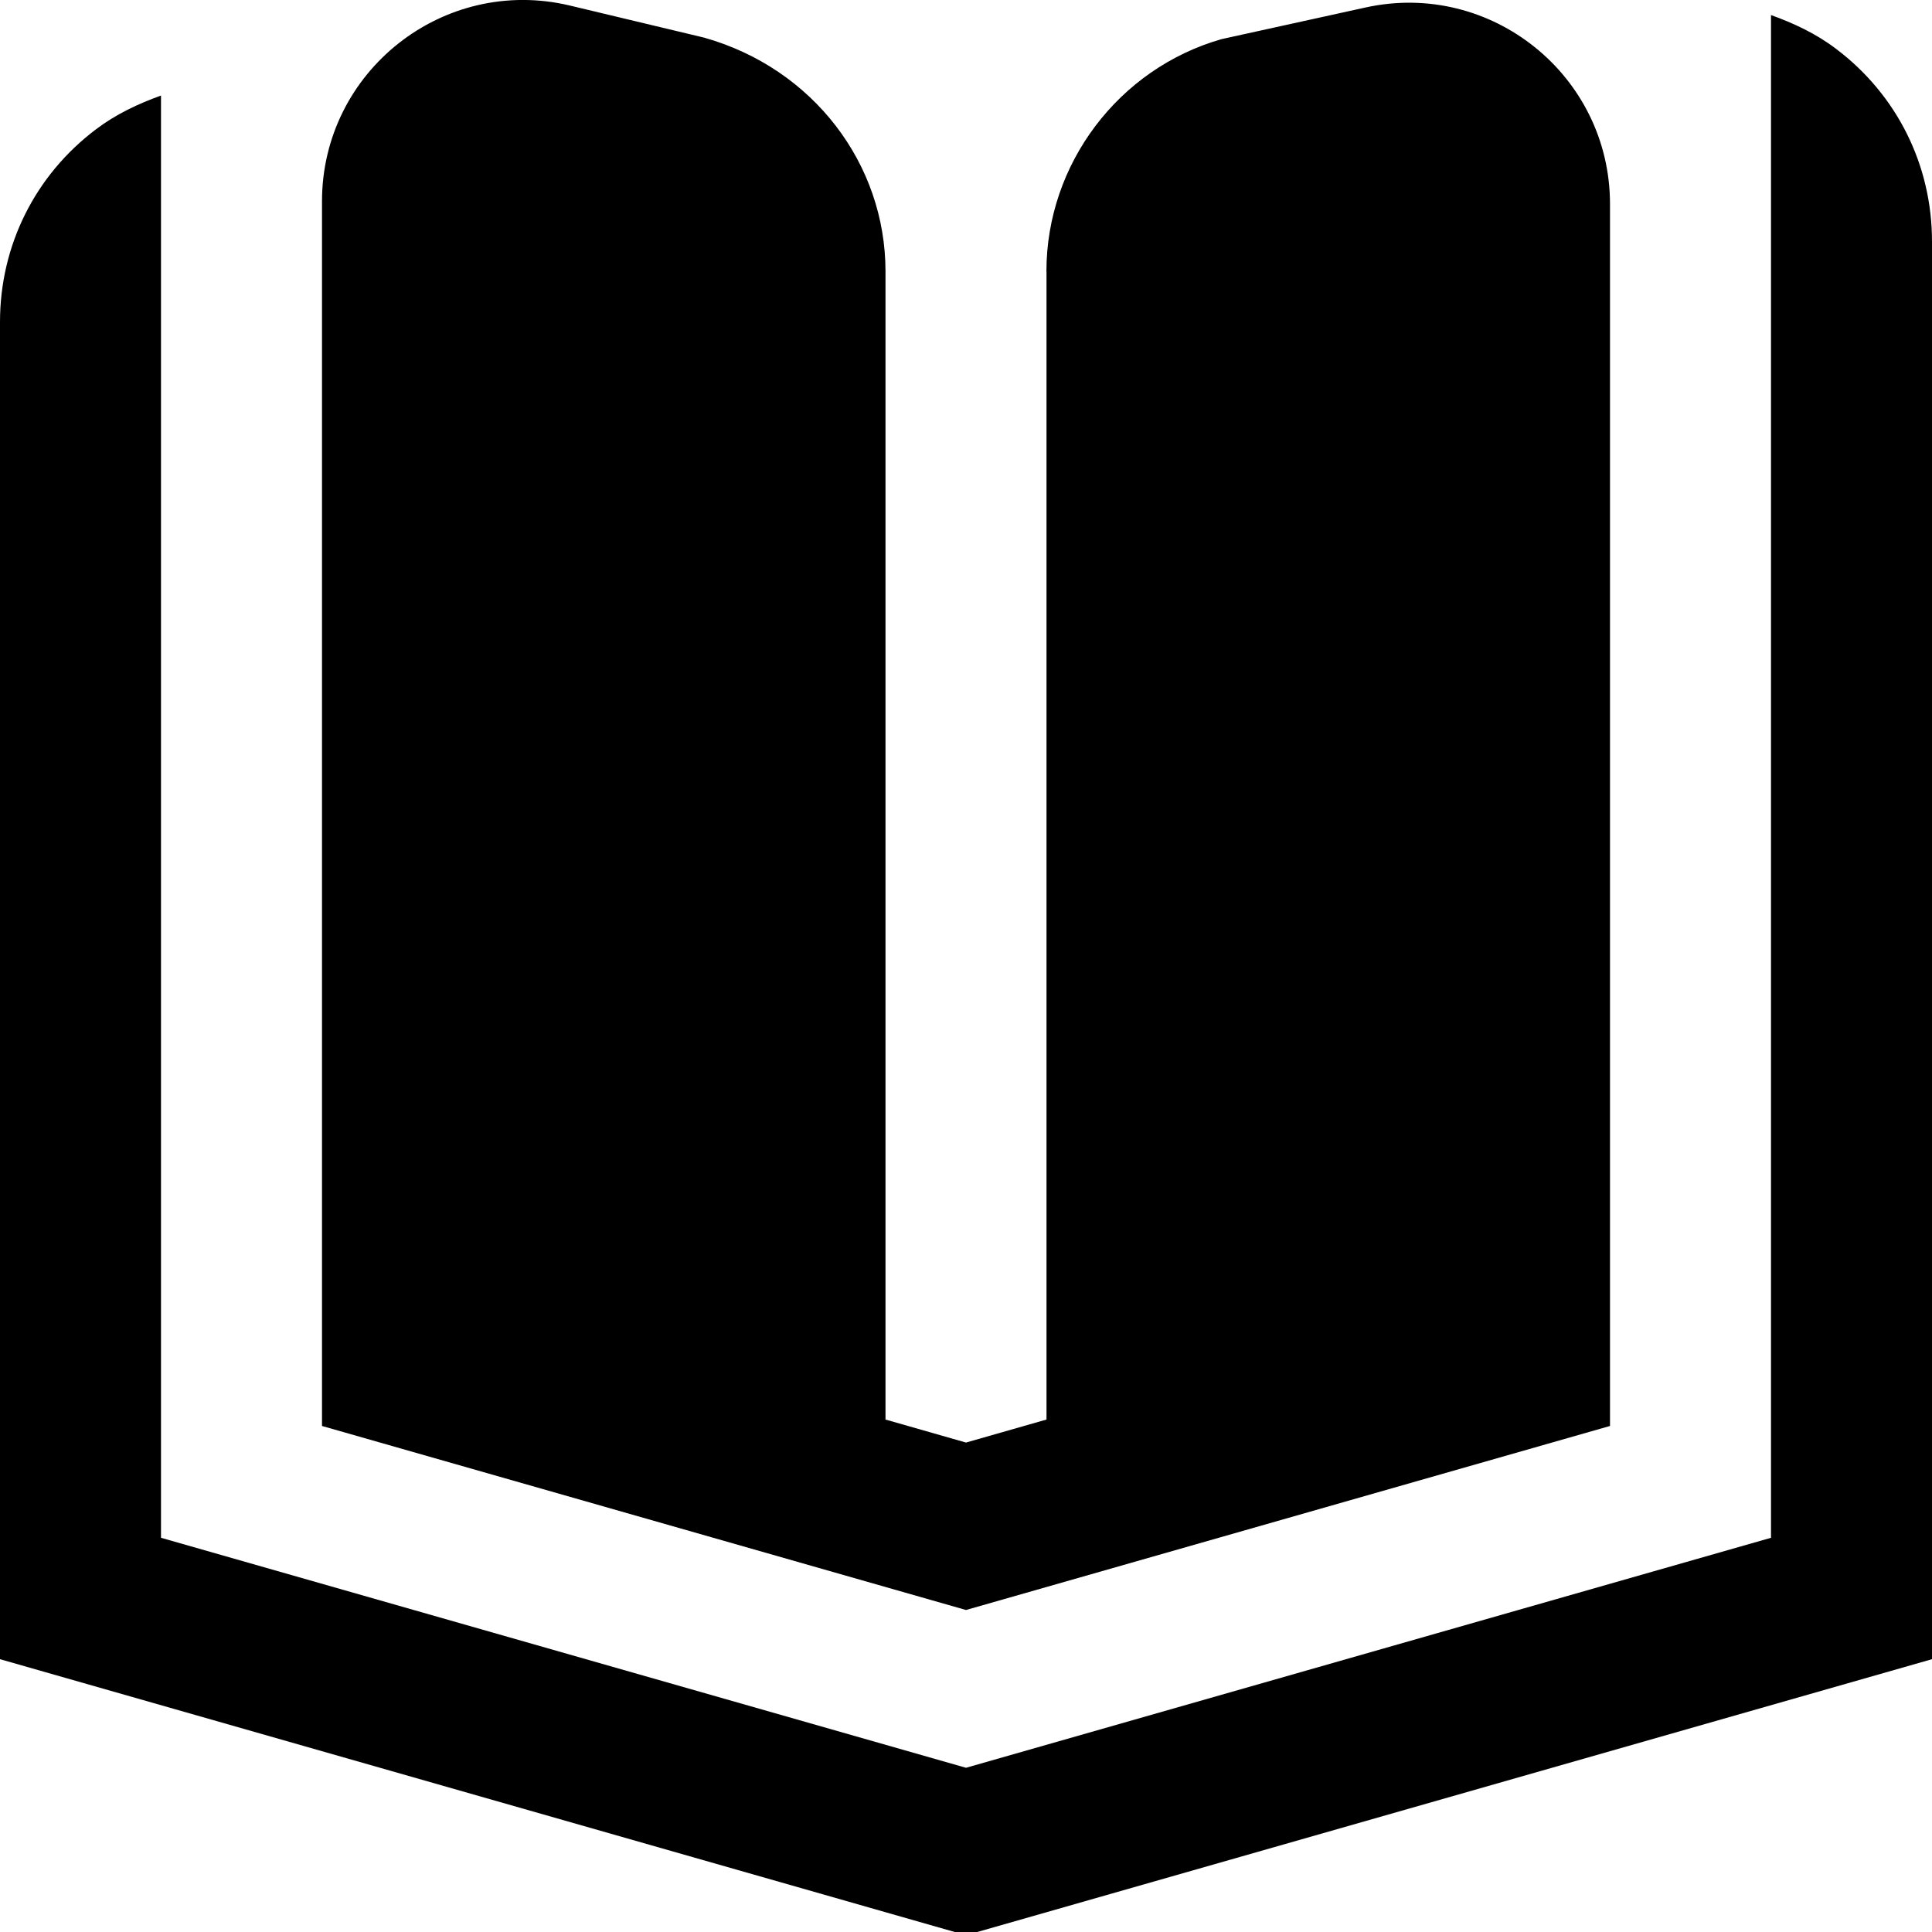
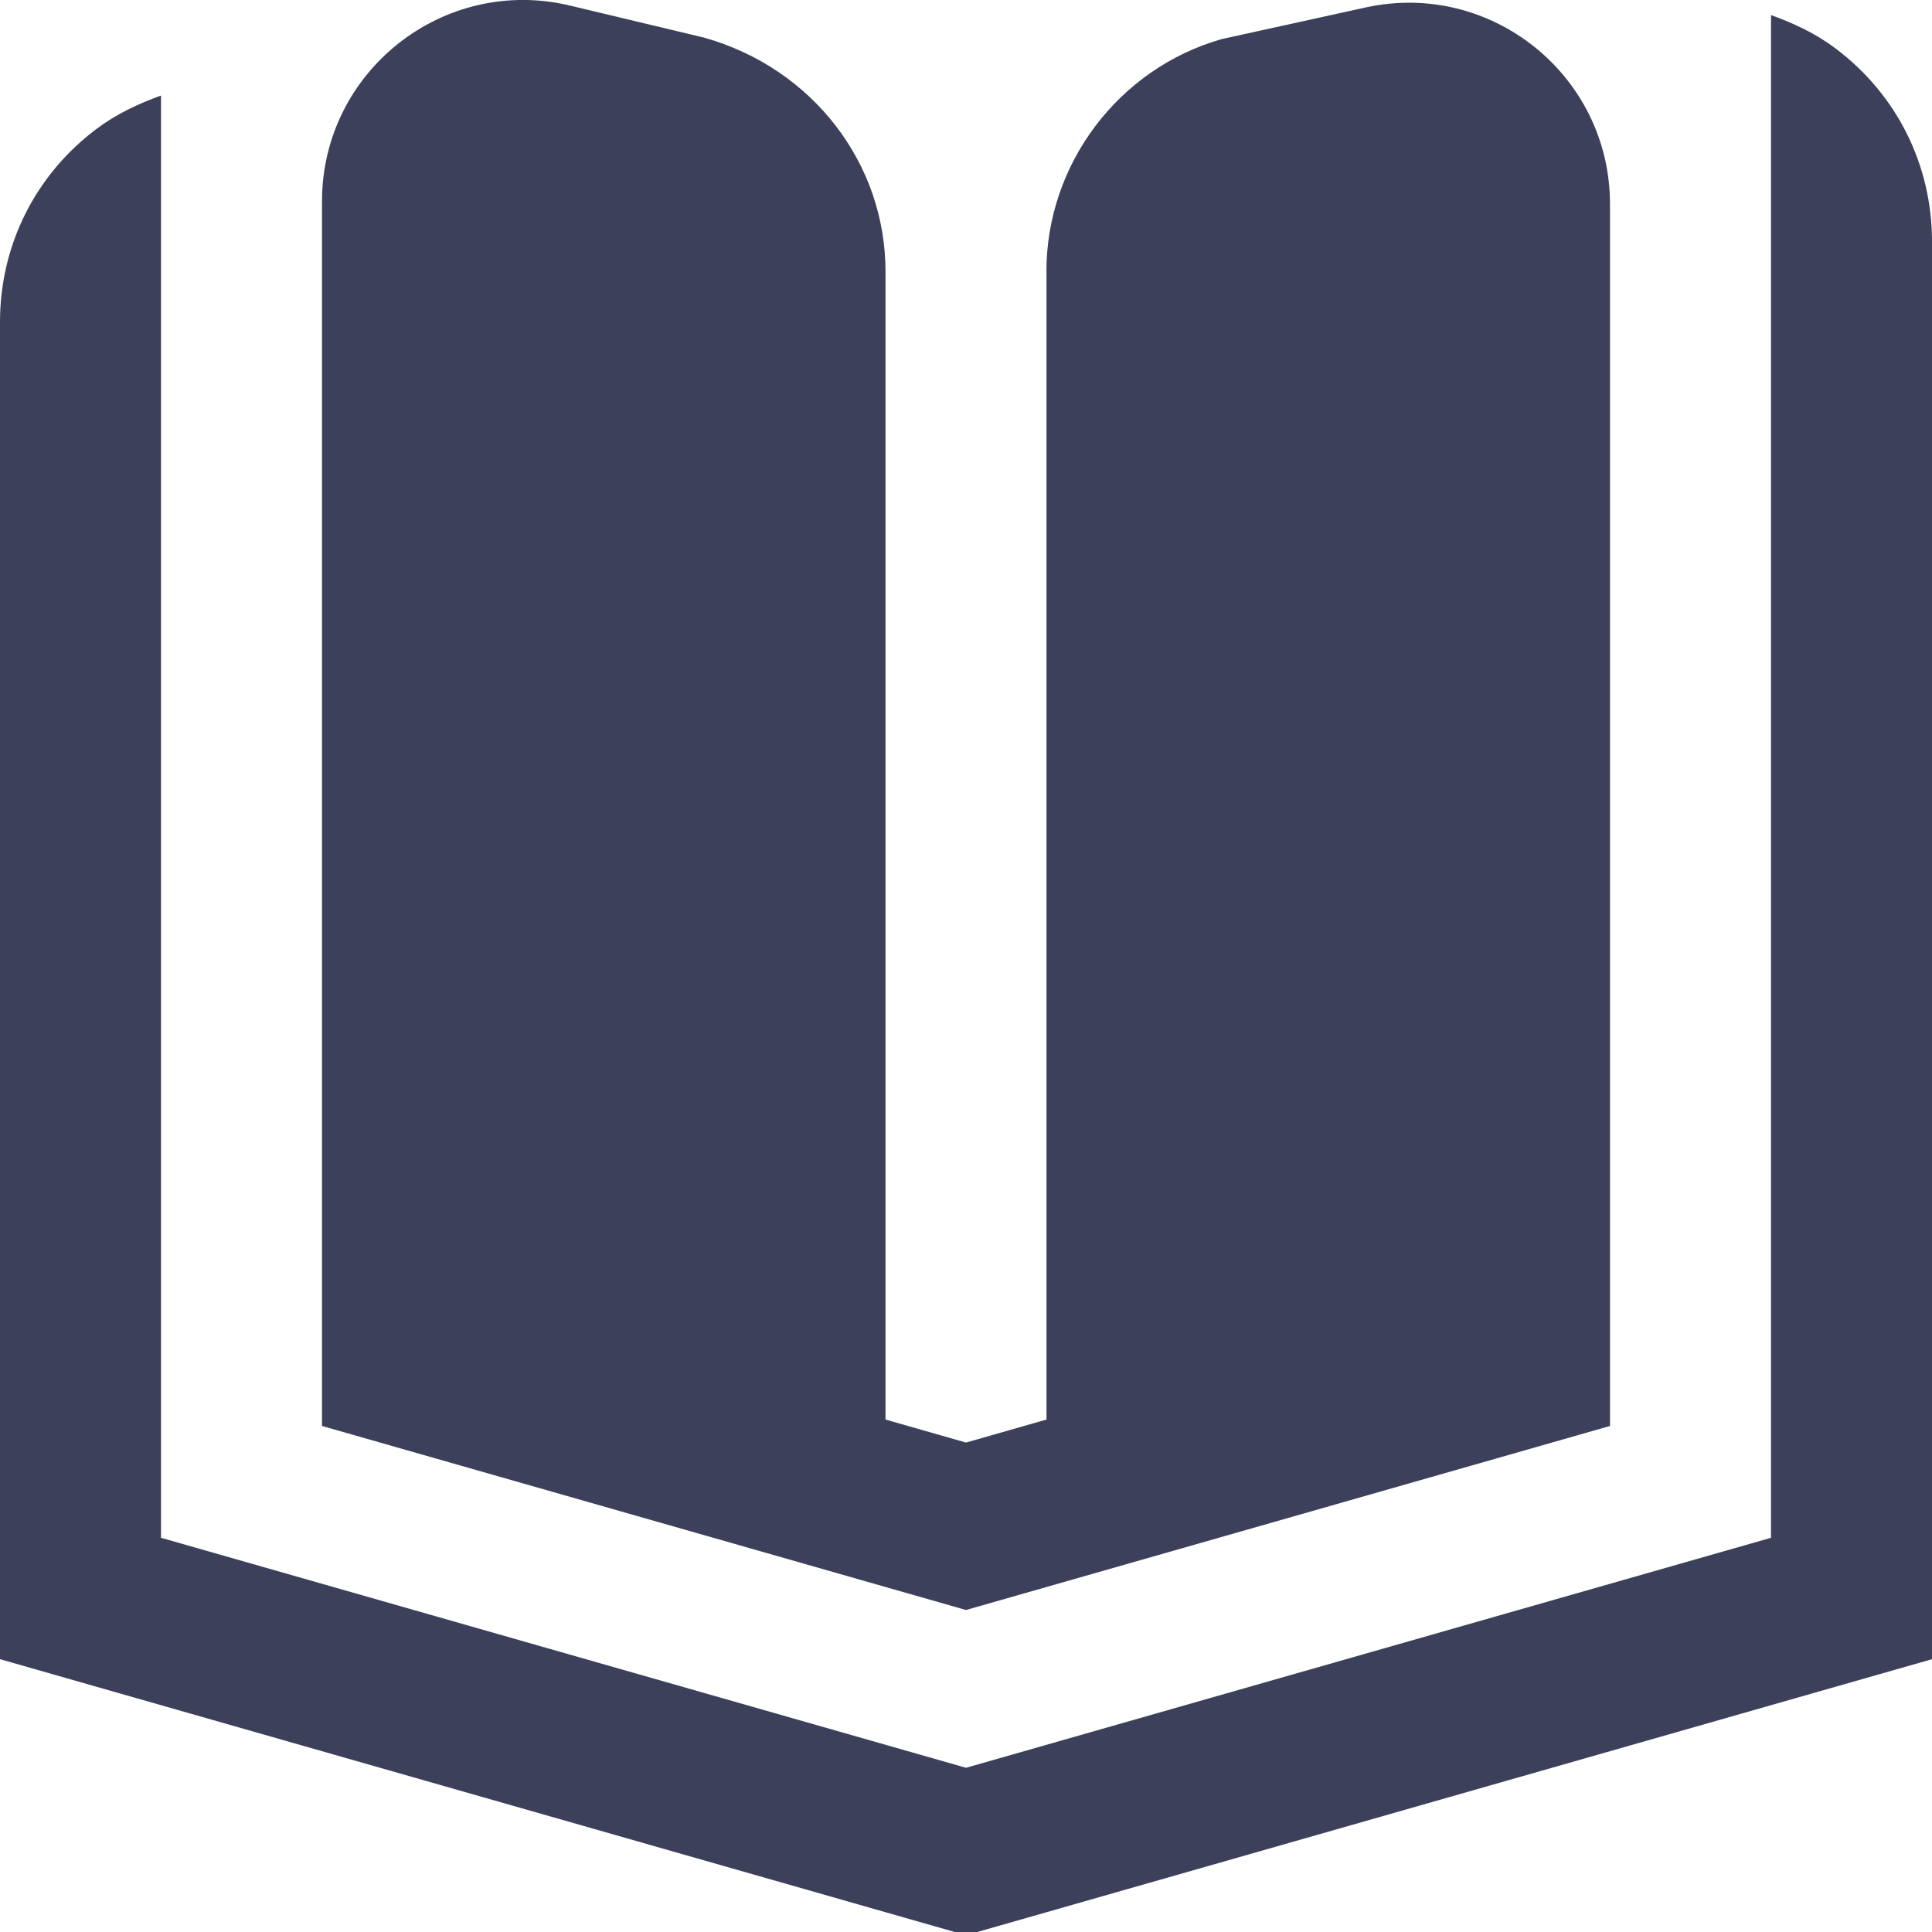
<svg xmlns="http://www.w3.org/2000/svg" id="Layer_1" data-name="Layer 1" viewBox="0 0 24 24" width="512" height="512">
-   <path d="M24,3V20.611l-12,3.429L0,20.611V4c0-.95,.435-1.823,1.194-2.395,.249-.188,.523-.316,.806-.418V19.103l10,2.857,10-2.857V.187c.283,.102,.558,.23,.806,.418,.759,.572,1.194,1.445,1.194,2.395Zm-11,.371v14.263l-1,.286-1-.286V3.371c0-1.332-.895-2.519-2.251-2.903L7.08,.069c-1.571-.375-3.08,.817-3.08,2.432v15.213l8,2.286,8-2.286V2.535c0-1.597-1.477-2.785-3.037-2.442l-1.788,.393c-1.281,.366-2.176,1.553-2.176,2.885Z" />
+   <path d="M24,3V20.611l-12,3.429L0,20.611V4c0-.95,.435-1.823,1.194-2.395,.249-.188,.523-.316,.806-.418V19.103l10,2.857,10-2.857V.187c.283,.102,.558,.23,.806,.418,.759,.572,1.194,1.445,1.194,2.395Zm-11,.371v14.263l-1,.286-1-.286V3.371c0-1.332-.895-2.519-2.251-2.903L7.08,.069c-1.571-.375-3.08,.817-3.08,2.432v15.213l8,2.286,8-2.286V2.535c0-1.597-1.477-2.785-3.037-2.442l-1.788,.393c-1.281,.366-2.176,1.553-2.176,2.885Z" fill="#3D405B" />
</svg>
